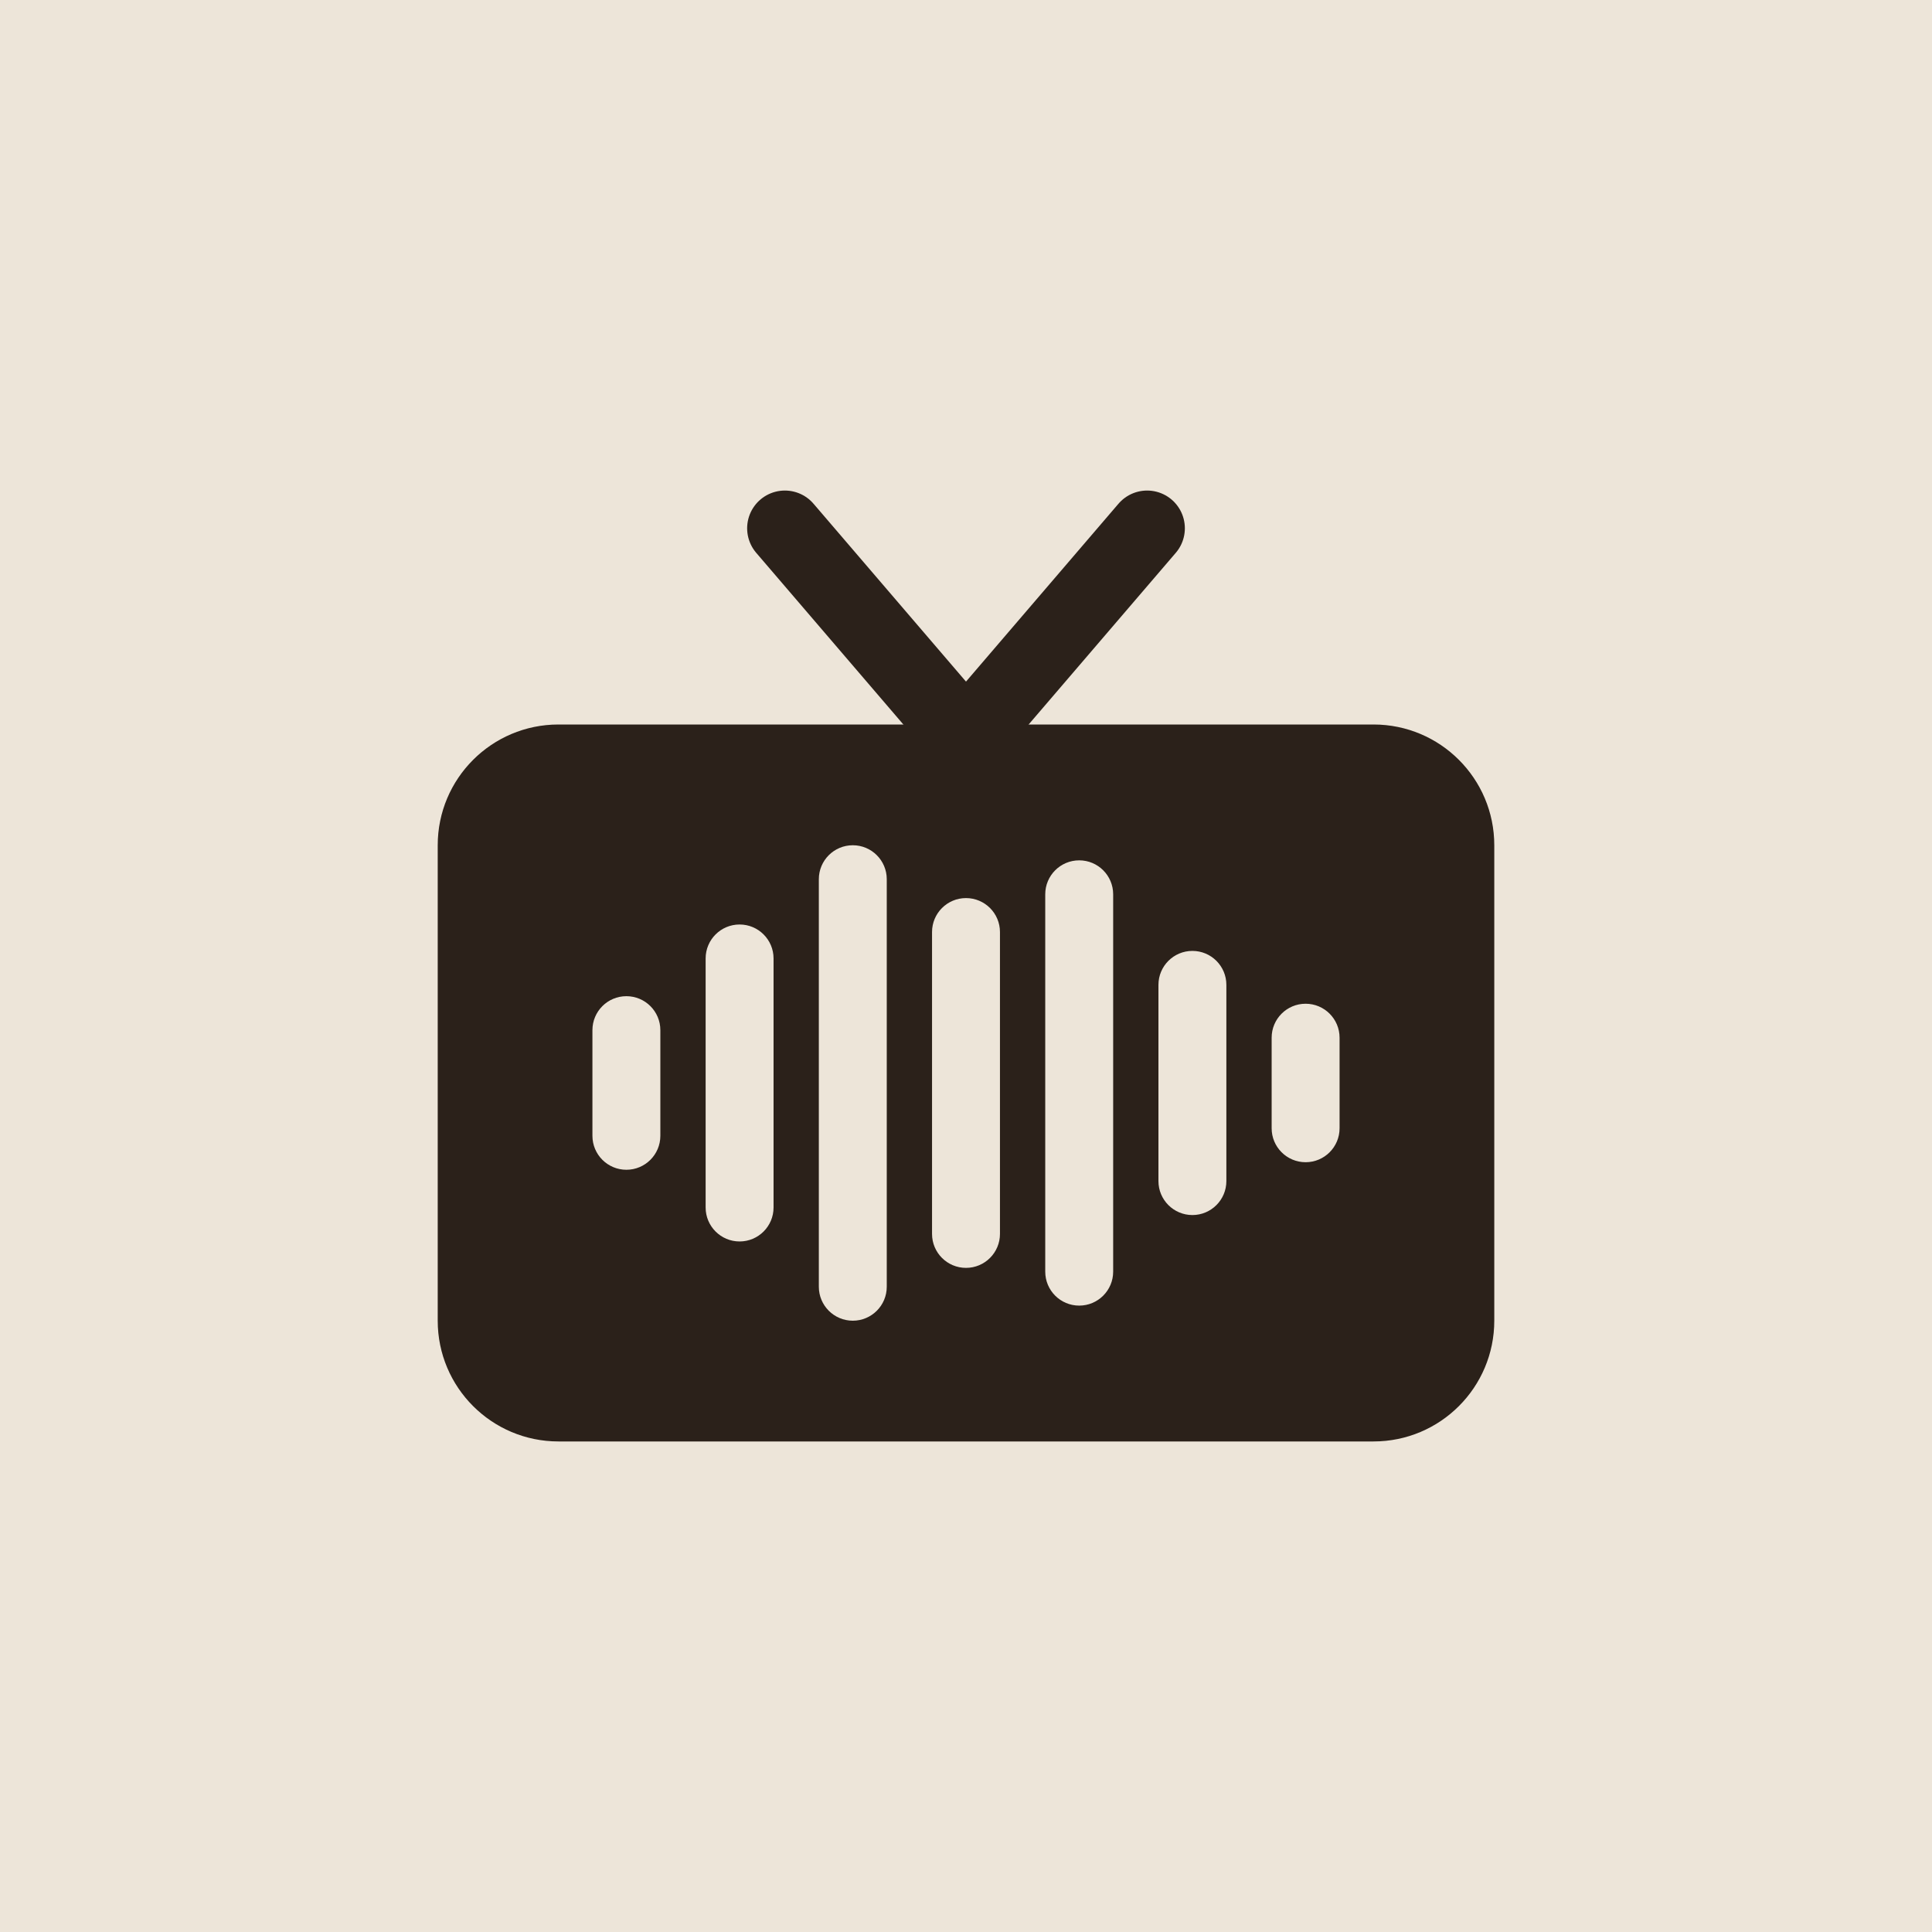
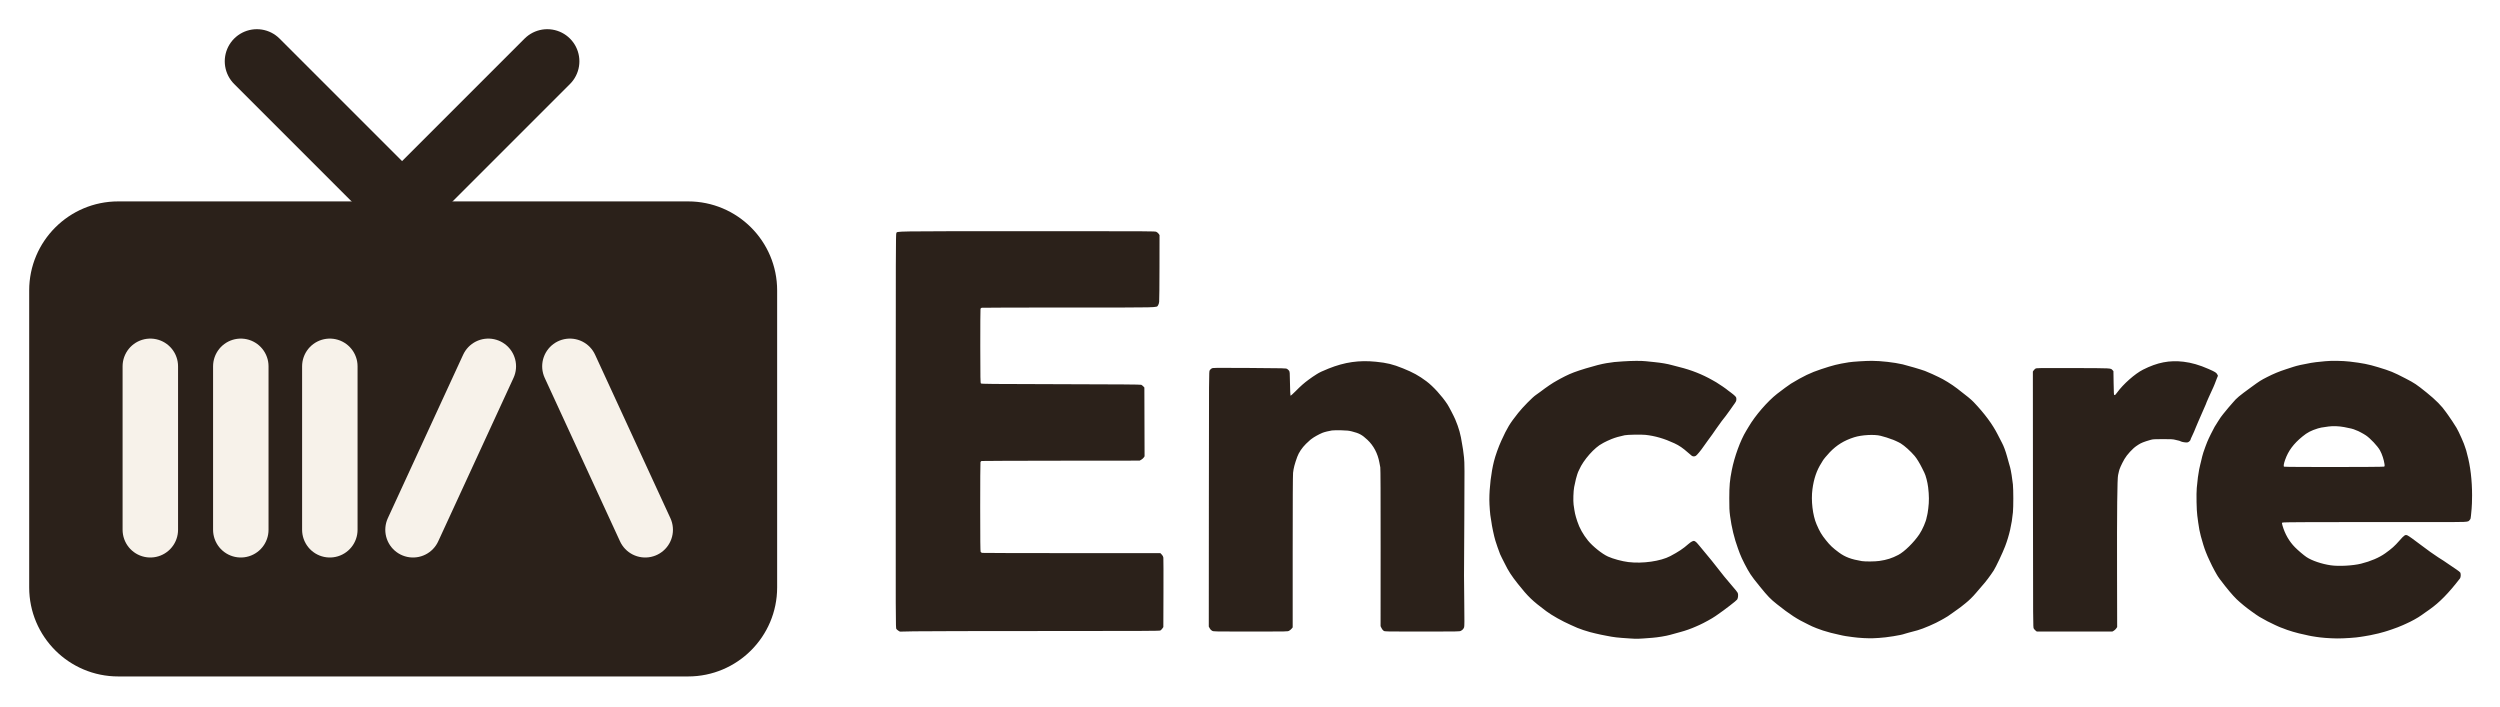
- <svg xmlns="http://www.w3.org/2000/svg" width="1024" height="1024" viewBox="0 0 1024 1024">
-   <rect id="background" width="1024" height="1024" fill="#EDE5D9" />
-   <path fill="#2B211A" fill-rule="evenodd" d="M296 384H728A64 64 0 0 1 792 448V700A64 64 0 0 1 728 764H296A64 64 0 0 1 232 700V448A64 64 0 0 1 296 384Z M314 546A18 18 0 0 1 350 546V602A18 18 0 0 1 314 602Z M374 508A18 18 0 0 1 410 508V640A18 18 0 0 1 374 640Z M434 466A18 18 0 0 1 470 466V682A18 18 0 0 1 434 682Z M494 494A18 18 0 0 1 530 494V654A18 18 0 0 1 494 654Z M554 474A18 18 0 0 1 590 474V674A18 18 0 0 1 554 674Z M614 522A18 18 0 0 1 650 522V626A18 18 0 0 1 614 626Z M674 550A18 18 0 0 1 710 550V598A18 18 0 0 1 674 598Z" />
-   <path fill="none" stroke="#2B211A" stroke-width="40" stroke-linecap="round" d="M512 392L416 280M512 392L608 280" />
+ <svg xmlns="http://www.w3.org/2000/svg" width="1713" height="484" viewBox="238 116 1713 484">
+   <g id="mark">
+     <path fill="none" stroke="#2B211A" stroke-width="44" stroke-linecap="round" d="M513.5 257.5L414 158M513.5 257.5L613 158" />
+     <rect x="258" y="254" width="512.5" height="325.5" rx="61" fill="#2B211A" />
+     <path fill="none" stroke="#F7F2EA" stroke-width="38" stroke-linecap="round" d="M341 367V479M403 367V479M464 367V479M521 479L572.6 367M628.5 367L680.1 479" />
+   </g>
+   <g id="name">
+     <path fill="#2B211A" fill-rule="evenodd" d="M1354.88 553.48C1345.92 552.90 1344.15 552.70 1338.50 551.58C1337.47 551.37 1335.84 551.05 1334.88 550.87C1333.91 550.68 1332.22 550.30 1331.12 550.02C1330.03 549.75 1328.39 549.34 1327.50 549.12C1325.55 548.64 1320.29 546.89 1318.81 546.22C1317.53 545.65 1315.92 544.94 1314.31 544.22C1308.29 541.56 1301.37 537.67 1297.50 534.78C1287.85 527.56 1285.12 524.94 1278.11 516.12C1273.74 510.64 1271.45 507.11 1269.04 502.12C1268.50 501.02 1267.65 499.34 1267.14 498.38C1266.63 497.41 1266.06 496.23 1265.88 495.75C1264.49 492.09 1263.56 489.43 1262.65 486.50C1261.74 483.60 1260.16 476.12 1259.87 473.38C1259.79 472.55 1259.61 471.45 1259.47 470.93C1259.07 469.37 1258.51 462.12 1258.50 458.42C1258.50 450.11 1259.73 439.81 1261.65 432.12C1262.63 428.19 1264.78 422.16 1266.69 418.00C1270.88 408.86 1272.42 406.33 1278.22 399.00C1281.37 395.02 1288.17 388.11 1290.39 386.64C1291.21 386.09 1292.55 385.13 1293.38 384.50C1297.82 381.11 1301.96 378.31 1304.75 376.82C1305.92 376.19 1306.99 375.59 1307.12 375.49C1307.26 375.38 1308.73 374.62 1310.38 373.80C1314.47 371.76 1317.70 370.54 1324.66 368.41C1330.16 366.72 1335.65 365.33 1338.62 364.86C1343.55 364.07 1344.58 363.96 1350.00 363.62C1356.61 363.20 1362.43 363.16 1365.75 363.51C1367.06 363.65 1369.79 363.93 1371.82 364.14C1376.38 364.60 1380.43 365.29 1383.38 366.12C1384.61 366.46 1387.03 367.09 1388.75 367.52C1396.86 369.52 1404.41 372.51 1411.38 376.48C1412.34 377.03 1413.52 377.70 1414.00 377.97C1415.75 378.95 1421.39 382.86 1422.00 383.50C1422.07 383.58 1422.97 384.25 1424.00 384.99C1425.03 385.74 1426.30 386.78 1426.81 387.32C1427.64 388.18 1427.75 388.44 1427.75 389.53C1427.75 390.82 1427.59 391.13 1425.49 394.00C1424.94 394.76 1424.07 395.99 1423.57 396.75C1422.53 398.29 1420.70 400.81 1420.48 401.00C1420.00 401.41 1415.75 407.12 1413.88 409.88C1411.47 413.41 1411.23 413.76 1408.10 417.99C1406.93 419.57 1405.57 421.47 1405.08 422.21C1403.66 424.35 1400.82 427.79 1400.06 428.29C1399.20 428.86 1398.05 428.88 1397.24 428.33C1396.90 428.10 1395.72 427.10 1394.62 426.12C1391.13 423.01 1388.57 421.26 1385.25 419.72C1378.40 416.53 1372.07 414.69 1365.50 413.97C1362.61 413.66 1353.15 413.83 1351.25 414.23C1347.53 415.02 1345.01 415.74 1342.25 416.82C1340.95 417.33 1337.43 418.96 1337.00 419.25C1336.79 419.39 1336.34 419.65 1336.00 419.82C1330.68 422.45 1322.90 431.23 1320.11 437.75C1319.90 438.23 1319.57 438.92 1319.37 439.29C1319.17 439.65 1319.00 440.10 1319.00 440.29C1319.00 440.47 1318.85 440.91 1318.67 441.25C1318.35 441.88 1317.40 445.78 1316.61 449.75C1316.09 452.39 1315.87 459.22 1316.22 461.75C1317.05 467.65 1317.26 468.59 1318.77 473.25C1320.22 477.74 1322.76 482.29 1326.08 486.38C1329.35 490.40 1335.75 495.52 1339.75 497.33C1343.35 498.96 1349.41 500.60 1353.75 501.13C1363.45 502.32 1375.88 500.55 1382.50 497.04C1388.13 494.06 1391.34 491.92 1394.87 488.79C1395.70 488.05 1396.85 487.23 1397.43 486.97C1398.37 486.54 1398.57 486.52 1399.30 486.83C1399.76 487.02 1400.57 487.72 1401.10 488.40C1401.64 489.07 1402.21 489.74 1402.36 489.88C1402.52 490.01 1404.38 492.26 1406.50 494.88C1408.61 497.49 1410.56 499.85 1410.83 500.12C1411.09 500.40 1412.16 501.75 1413.20 503.12C1416.89 507.98 1422.10 514.37 1425.19 517.85C1426.92 519.79 1428.49 521.77 1428.69 522.25C1429.16 523.36 1428.98 525.66 1428.34 526.76C1427.90 527.52 1419.48 534.02 1415.00 537.06C1414.66 537.29 1413.92 537.81 1413.36 538.20C1411.26 539.69 1405.45 542.89 1402.44 544.23C1401.78 544.51 1400.77 544.97 1400.19 545.23C1396.96 546.69 1392.70 548.21 1389.62 549.00C1387.91 549.44 1385.90 549.99 1382.38 551.00C1379.64 551.78 1373.95 552.72 1370.25 553.01C1359.84 553.82 1360.01 553.81 1354.88 553.48Z M1515.00 553.22C1512.59 553.11 1509.16 552.80 1507.38 552.52C1505.59 552.25 1503.51 551.96 1502.75 551.87C1501.99 551.79 1501.04 551.61 1500.62 551.48C1500.21 551.36 1499.03 551.09 1498.00 550.89C1495.02 550.32 1490.04 549.01 1487.12 548.04C1484.35 547.11 1480.64 545.70 1479.77 545.24C1479.55 545.13 1478.36 544.55 1477.12 543.96C1469.40 540.28 1464.48 537.09 1455.53 529.97C1451.06 526.41 1449.34 524.64 1443.99 518.04C1440.08 513.23 1439.02 511.85 1437.44 509.50C1435.27 506.26 1431.39 498.72 1430.12 495.25C1429.75 494.22 1429.17 492.64 1428.83 491.75C1426.36 485.07 1424.44 477.15 1423.46 469.62C1422.96 465.71 1422.89 464.11 1422.90 457.38C1422.93 448.63 1423.22 445.30 1424.60 438.25C1426.43 428.91 1430.51 417.74 1434.47 411.25C1435.02 410.36 1435.82 409.02 1436.26 408.27C1440.69 400.71 1449.12 390.97 1455.66 385.86C1458.73 383.45 1464.03 379.56 1465.16 378.88C1473.55 373.79 1478.65 371.34 1485.88 368.96C1494.27 366.19 1496.90 365.53 1504.75 364.25C1507.48 363.80 1516.22 363.25 1520.62 363.25C1526.72 363.26 1535.84 364.29 1541.70 365.65C1544.68 366.34 1554.55 369.26 1556.96 370.16C1558.27 370.65 1560.53 371.62 1561.98 372.30C1563.44 372.99 1565.36 373.89 1566.25 374.31C1569.95 376.03 1575.25 379.30 1579.00 382.17C1585.96 387.50 1588.61 389.69 1590.38 391.54C1597.82 399.36 1603.28 406.73 1606.83 413.75C1607.91 415.88 1609.22 418.41 1609.73 419.38C1610.93 421.60 1612.22 425.08 1613.23 428.75C1613.67 430.33 1614.23 432.36 1614.48 433.25C1614.74 434.14 1615.12 435.49 1615.34 436.25C1615.88 438.15 1616.92 444.55 1617.24 447.90C1617.61 451.72 1617.62 463.20 1617.26 467.00C1616.50 475.21 1614.72 482.96 1611.91 490.33C1610.19 494.84 1605.59 504.57 1604.06 506.93C1601.74 510.50 1598.40 514.94 1596.47 517.01C1595.90 517.63 1595.45 518.15 1591.98 522.25C1589.69 524.96 1587.18 527.42 1584.75 529.35C1583.58 530.28 1582.18 531.40 1581.64 531.83C1581.10 532.27 1580.15 532.96 1579.52 533.38C1578.89 533.79 1577.31 534.92 1576.00 535.89C1573.48 537.76 1571.71 538.91 1569.88 539.89C1569.46 540.10 1568.67 540.55 1568.12 540.87C1564.19 543.18 1555.85 546.78 1551.88 547.88C1549.14 548.64 1547.54 549.07 1545.62 549.55C1544.53 549.83 1543.34 550.17 1543.00 550.31C1540.83 551.20 1530.54 552.85 1525.38 553.12C1524.00 553.20 1522.09 553.30 1521.12 553.34C1520.16 553.39 1517.41 553.34 1515.00 553.22Z M1831.25 553.09C1828.98 552.91 1826.22 552.60 1825.12 552.40C1824.03 552.19 1822.56 551.96 1821.88 551.88C1821.19 551.79 1820.28 551.61 1819.85 551.48C1819.43 551.35 1818.25 551.08 1817.23 550.88C1812.22 549.91 1805.65 547.97 1801.84 546.34C1801.40 546.15 1800.98 546.00 1800.88 546.00C1800.79 546.00 1800.08 545.71 1799.30 545.35C1798.51 544.99 1797.37 544.47 1796.75 544.19C1793.66 542.82 1789.70 540.74 1786.10 538.62C1784.12 537.44 1777.33 532.52 1775.50 530.93C1775.15 530.62 1773.89 529.55 1772.69 528.55C1769.93 526.22 1766.99 522.99 1762.71 517.62C1759.46 513.53 1757.77 511.21 1756.90 509.62C1756.67 509.21 1756.04 508.09 1755.49 507.12C1754.49 505.36 1753.13 502.63 1751.88 499.88C1751.51 499.05 1750.94 497.81 1750.62 497.12C1750.30 496.44 1749.79 495.20 1749.49 494.38C1749.19 493.55 1748.78 492.48 1748.60 492.00C1748.25 491.10 1747.27 487.91 1746.80 486.12C1746.66 485.57 1746.30 484.34 1746.01 483.38C1745.39 481.28 1744.55 476.94 1744.21 474.00C1744.08 472.83 1743.80 470.69 1743.58 469.25C1743.08 465.82 1742.86 454.36 1743.22 450.38C1743.74 444.66 1744.24 440.80 1744.87 437.63C1745.22 435.88 1745.56 434.36 1745.63 434.25C1745.70 434.13 1745.91 433.27 1746.11 432.33C1746.54 430.26 1747.34 427.19 1747.75 426.00C1750.08 419.32 1750.65 417.94 1752.91 413.38C1755.05 409.07 1755.98 407.41 1757.63 405.00C1758.38 403.89 1759.00 402.93 1759.00 402.88C1759.00 402.60 1763.29 397.13 1764.98 395.25C1766.03 394.08 1767.43 392.47 1768.10 391.67C1770.56 388.73 1772.11 387.43 1780.50 381.31C1786.33 377.05 1787.03 376.60 1791.53 374.31C1795.88 372.09 1799.60 370.55 1804.38 369.00C1806.16 368.42 1808.41 367.69 1809.38 367.37C1811.97 366.52 1815.94 365.63 1821.50 364.65C1823.50 364.29 1824.82 364.14 1831.20 363.51C1835.55 363.07 1843.19 363.19 1848.04 363.76C1856.80 364.80 1860.82 365.59 1867.38 367.58C1876.07 370.22 1877.78 370.92 1886.25 375.30C1892.54 378.56 1893.69 379.33 1900.75 385.01C1906.96 390.01 1911.18 394.28 1914.07 398.50C1914.30 398.84 1914.95 399.74 1915.50 400.50C1916.97 402.52 1919.75 406.73 1921.19 409.12C1922.81 411.82 1926.74 420.68 1927.12 422.50C1927.22 422.98 1927.39 423.49 1927.50 423.62C1927.61 423.76 1927.77 424.27 1927.87 424.75C1927.97 425.23 1928.25 426.36 1928.50 427.25C1930.69 435.13 1931.88 445.09 1931.87 455.50C1931.86 459.01 1931.72 463.06 1931.56 464.50C1931.40 465.94 1931.20 468.11 1931.11 469.31C1930.96 471.20 1930.85 471.60 1930.28 472.22C1928.77 473.89 1931.45 473.76 1898.10 473.73C1826.42 473.65 1802.37 473.74 1801.91 474.07C1801.49 474.38 1801.49 474.48 1801.97 476.13C1803.63 481.89 1806.59 487.04 1810.52 491.00C1812.64 493.14 1816.50 496.42 1818.38 497.68C1822.04 500.14 1828.80 502.44 1835.07 503.35C1840.45 504.14 1850.17 503.62 1855.76 502.24C1862.33 500.61 1868.20 498.10 1872.32 495.16C1876.84 491.94 1878.81 490.18 1882.11 486.41C1885.42 482.64 1886.08 482.21 1887.55 482.83C1888.40 483.18 1892.45 486.07 1896.57 489.25C1900.41 492.21 1906.50 496.57 1908.62 497.86C1910.66 499.10 1913.74 501.13 1916.88 503.32C1917.84 503.99 1919.72 505.26 1921.06 506.15C1922.40 507.04 1923.63 508.02 1923.79 508.32C1924.27 509.22 1924.16 511.59 1923.60 512.31C1915.74 522.50 1909.53 528.83 1902.69 533.64C1901.83 534.24 1900.56 535.13 1899.88 535.61C1899.19 536.09 1898.01 536.94 1897.25 537.48C1894.77 539.28 1890.28 541.77 1886.62 543.37C1885.80 543.73 1884.79 544.19 1884.38 544.38C1882.86 545.10 1879.06 546.56 1876.88 547.27C1875.64 547.67 1874.29 548.12 1873.88 548.27C1873.04 548.57 1870.61 549.27 1867.75 550.01C1865.25 550.66 1858.59 552.00 1857.83 552.00C1857.50 552.00 1856.42 552.16 1855.43 552.37C1852.81 552.90 1843.90 553.51 1839.32 553.46C1837.15 553.45 1833.52 553.28 1831.25 553.09Z M853.65 548.21C853.11 547.89 852.45 547.33 852.19 546.97C851.71 546.33 851.70 544.53 851.74 411.35C851.76 290.24 851.81 276.32 852.15 275.80C853.11 274.34 846.42 274.45 941.87 274.41C1028.61 274.39 1029.38 274.39 1030.37 274.88C1030.92 275.15 1031.63 275.76 1031.94 276.23L1032.51 277.09L1032.48 299.16C1032.47 311.30 1032.36 321.95 1032.25 322.84C1032.13 323.88 1031.85 324.72 1031.48 325.22C1030.29 326.84 1034.56 326.73 970.00 326.72C937.76 326.71 911.07 326.78 910.70 326.88C910.32 326.97 909.94 327.29 909.84 327.59C909.74 327.88 909.68 339.42 909.69 353.23C909.72 375.78 909.77 378.37 910.12 378.73C910.48 379.09 915.71 379.14 964.95 379.25C1005.18 379.34 1019.54 379.45 1020.00 379.66C1020.34 379.82 1020.96 380.31 1021.38 380.74L1022.12 381.53L1022.19 405.10L1022.26 428.66L1021.68 429.52C1021.36 429.99 1020.60 430.65 1019.99 431.00L1018.88 431.62L965.00 431.67C935.37 431.70 910.87 431.79 910.57 431.87C910.23 431.95 909.93 432.28 909.82 432.69C909.71 433.07 909.63 446.93 909.63 463.50C909.64 486.16 909.72 493.76 909.94 494.15C910.10 494.45 910.59 494.76 911.02 494.84C911.46 494.93 939.10 495.00 972.44 495.00L1033.08 495.00L1034.02 495.99C1034.70 496.70 1035.01 497.29 1035.13 498.06C1035.21 498.64 1035.25 509.60 1035.20 522.40L1035.12 545.67L1034.43 546.67C1034.05 547.23 1033.43 547.83 1033.05 548.03C1032.48 548.32 1020.42 548.38 953.25 548.38C909.73 548.38 869.74 548.47 864.38 548.58L854.62 548.79L853.65 548.21Z M1068.60 548.24C1067.87 547.88 1067.38 547.38 1066.91 546.53L1066.26 545.32L1066.32 457.97C1066.37 371.13 1066.38 370.62 1066.88 369.78C1067.15 369.31 1067.77 368.71 1068.25 368.45C1069.10 367.98 1069.76 367.97 1094.12 368.13C1118.48 368.29 1119.15 368.31 1119.93 368.79C1120.38 369.06 1120.97 369.61 1121.26 370.01C1121.75 370.71 1121.79 371.15 1121.90 378.81C1121.97 383.25 1122.13 386.98 1122.25 387.10C1122.39 387.24 1123.77 386.03 1125.68 384.10C1129.32 380.41 1131.57 378.43 1134.84 376.04C1136.95 374.50 1137.56 374.08 1140.19 372.40C1142.02 371.22 1144.15 370.22 1148.36 368.53C1159.40 364.12 1169.24 362.70 1180.75 363.86C1188.44 364.63 1192.34 365.59 1199.28 368.39C1206.21 371.18 1210.17 373.36 1215.38 377.25C1219.96 380.68 1225.89 387.17 1229.74 393.00C1230.76 394.54 1234.25 401.24 1235.14 403.38C1237.69 409.48 1238.81 413.52 1239.86 420.43C1240.05 421.69 1240.33 423.32 1240.47 424.05C1240.62 424.78 1240.92 427.23 1241.15 429.50C1241.53 433.26 1241.55 436.94 1241.35 471.12C1241.08 516.02 1241.08 511.19 1241.32 529.72C1241.47 540.94 1241.44 545.05 1241.23 545.72C1240.87 546.85 1240.14 547.66 1238.95 548.27C1238.05 548.73 1237.09 548.75 1212.48 548.75C1187.16 548.75 1186.93 548.75 1186.10 548.24C1185.59 547.92 1185.02 547.21 1184.62 546.39L1183.97 545.05L1184.00 491.34C1184.02 455.69 1183.95 437.16 1183.78 436.25C1183.64 435.49 1183.36 433.98 1183.15 432.88C1182.01 426.68 1179.18 421.33 1174.96 417.37C1171.22 413.88 1169.44 412.91 1164.35 411.61C1162.29 411.08 1161.09 410.95 1157.12 410.84C1154.51 410.76 1151.59 410.81 1150.62 410.95C1148.79 411.20 1145.41 412.04 1144.13 412.57C1141.88 413.48 1138.20 415.53 1136.83 416.62C1136.65 416.76 1136.20 417.10 1135.82 417.38C1135.44 417.65 1134.11 418.89 1132.86 420.12C1130.10 422.86 1127.95 426.06 1126.85 429.09C1125.11 433.88 1124.33 436.87 1124.01 439.98C1123.84 441.70 1123.75 459.70 1123.75 494.22L1123.75 545.89L1123.00 546.79C1122.59 547.29 1121.80 547.93 1121.25 548.22C1120.24 548.75 1120.19 548.75 1094.93 548.75C1069.99 548.75 1069.61 548.74 1068.60 548.24Z M1632.83 548.12C1632.39 547.77 1631.81 547.13 1631.54 546.68C1631.04 545.88 1631.04 545.34 1630.98 458.22L1630.92 370.57L1631.45 369.82C1631.75 369.40 1632.30 368.85 1632.68 368.60C1633.35 368.14 1634.25 368.13 1658.47 368.20C1685.60 368.27 1684.17 368.20 1685.50 369.62L1686.12 370.29L1686.25 378.45C1686.36 385.45 1686.43 386.63 1686.75 386.68C1687.27 386.77 1687.50 386.57 1688.63 385.00C1692.84 379.18 1700.88 372.08 1706.41 369.28C1716.24 364.32 1724.44 362.72 1734.17 363.86C1739.58 364.50 1745.12 366.10 1751.25 368.80C1755.80 370.81 1756.65 371.33 1757.25 372.49L1757.74 373.47L1756.98 375.30C1756.56 376.30 1756.11 377.46 1755.99 377.88C1755.86 378.29 1755.65 378.85 1755.52 379.12C1755.39 379.40 1754.98 380.36 1754.62 381.25C1753.90 382.98 1753.58 383.69 1751.39 388.32C1750.63 389.94 1750.00 391.37 1750.00 391.50C1750.00 391.63 1749.76 392.27 1749.47 392.93C1749.18 393.59 1748.80 394.46 1748.62 394.88C1748.44 395.29 1748.07 396.13 1747.80 396.75C1747.52 397.37 1746.71 399.23 1746.00 400.88C1745.29 402.52 1744.48 404.38 1744.20 405.00C1743.63 406.29 1743.52 406.57 1742.64 408.69C1742.29 409.55 1741.71 410.95 1741.36 411.81C1741.00 412.67 1740.33 414.15 1739.86 415.09C1739.39 416.03 1739.00 416.95 1739.00 417.13C1739.00 417.78 1737.73 418.98 1736.87 419.14C1735.85 419.33 1732.91 418.86 1732.16 418.39C1731.87 418.20 1731.23 417.98 1730.75 417.89C1730.27 417.80 1729.14 417.53 1728.25 417.30C1726.92 416.95 1725.43 416.88 1720.00 416.88C1713.85 416.89 1713.23 416.93 1711.38 417.46C1707.01 418.72 1705.04 419.50 1703.25 420.68C1702.77 421.00 1702.17 421.40 1701.91 421.57C1699.35 423.26 1695.32 427.65 1693.70 430.50C1691.65 434.10 1690.12 437.52 1689.88 439.03C1689.78 439.63 1689.53 440.74 1689.32 441.50C1688.75 443.64 1688.50 466.42 1688.60 508.90L1688.68 545.67L1688.02 546.64C1687.65 547.18 1686.91 547.87 1686.36 548.18L1685.38 548.74L1659.50 548.74L1633.62 548.74L1632.83 548.12Z M1525.72 500.36C1530.89 499.61 1534.40 498.49 1538.76 496.20C1542.89 494.04 1549.40 487.66 1553.12 482.12C1555.28 478.92 1557.74 473.23 1558.15 470.50C1558.24 469.88 1558.41 469.19 1558.52 468.97C1558.64 468.75 1558.97 466.67 1559.26 464.35C1559.86 459.65 1559.83 455.39 1559.16 449.88C1558.74 446.37 1557.53 441.73 1556.55 439.85C1556.42 439.59 1555.73 438.19 1555.02 436.75C1553.39 433.43 1551.32 430.06 1549.91 428.41C1547.11 425.13 1543.04 421.47 1540.37 419.82C1538.99 418.97 1534.65 417.00 1534.16 417.00C1534.00 417.00 1533.59 416.85 1533.25 416.67C1532.57 416.32 1529.39 415.33 1526.62 414.62C1522.31 413.51 1513.60 413.99 1508.50 415.61C1501.56 417.83 1496.54 420.91 1491.74 425.91C1489.88 427.84 1487.26 431.01 1486.92 431.75C1486.82 431.96 1486.42 432.63 1486.02 433.25C1482.80 438.24 1480.82 444.05 1479.88 451.23C1478.85 459.01 1480.04 469.07 1482.70 475.25C1484.84 480.23 1486.11 482.38 1489.11 486.12C1491.98 489.72 1493.82 491.46 1498.07 494.59C1502.25 497.68 1506.54 499.29 1513.75 500.47C1516.06 500.84 1522.82 500.79 1525.72 500.36Z M1871.55 435.73C1872.00 435.48 1872.04 435.30 1871.89 434.16C1871.49 431.11 1870.18 427.13 1868.73 424.53C1867.11 421.64 1862.17 416.39 1859.12 414.32C1857.54 413.24 1853.33 411.00 1852.89 411.00C1852.74 411.00 1852.29 410.82 1851.88 410.59C1850.79 410.01 1848.11 409.33 1844.14 408.62C1840.44 407.96 1836.54 407.82 1833.50 408.24C1828.64 408.90 1827.74 409.07 1826.25 409.54C1821.45 411.05 1819.02 412.32 1815.62 415.10C1809.52 420.08 1805.93 424.92 1803.75 431.12C1802.83 433.73 1802.56 435.48 1803.03 435.77C1803.56 436.11 1870.91 436.06 1871.55 435.73Z" />
+   </g>
</svg>
